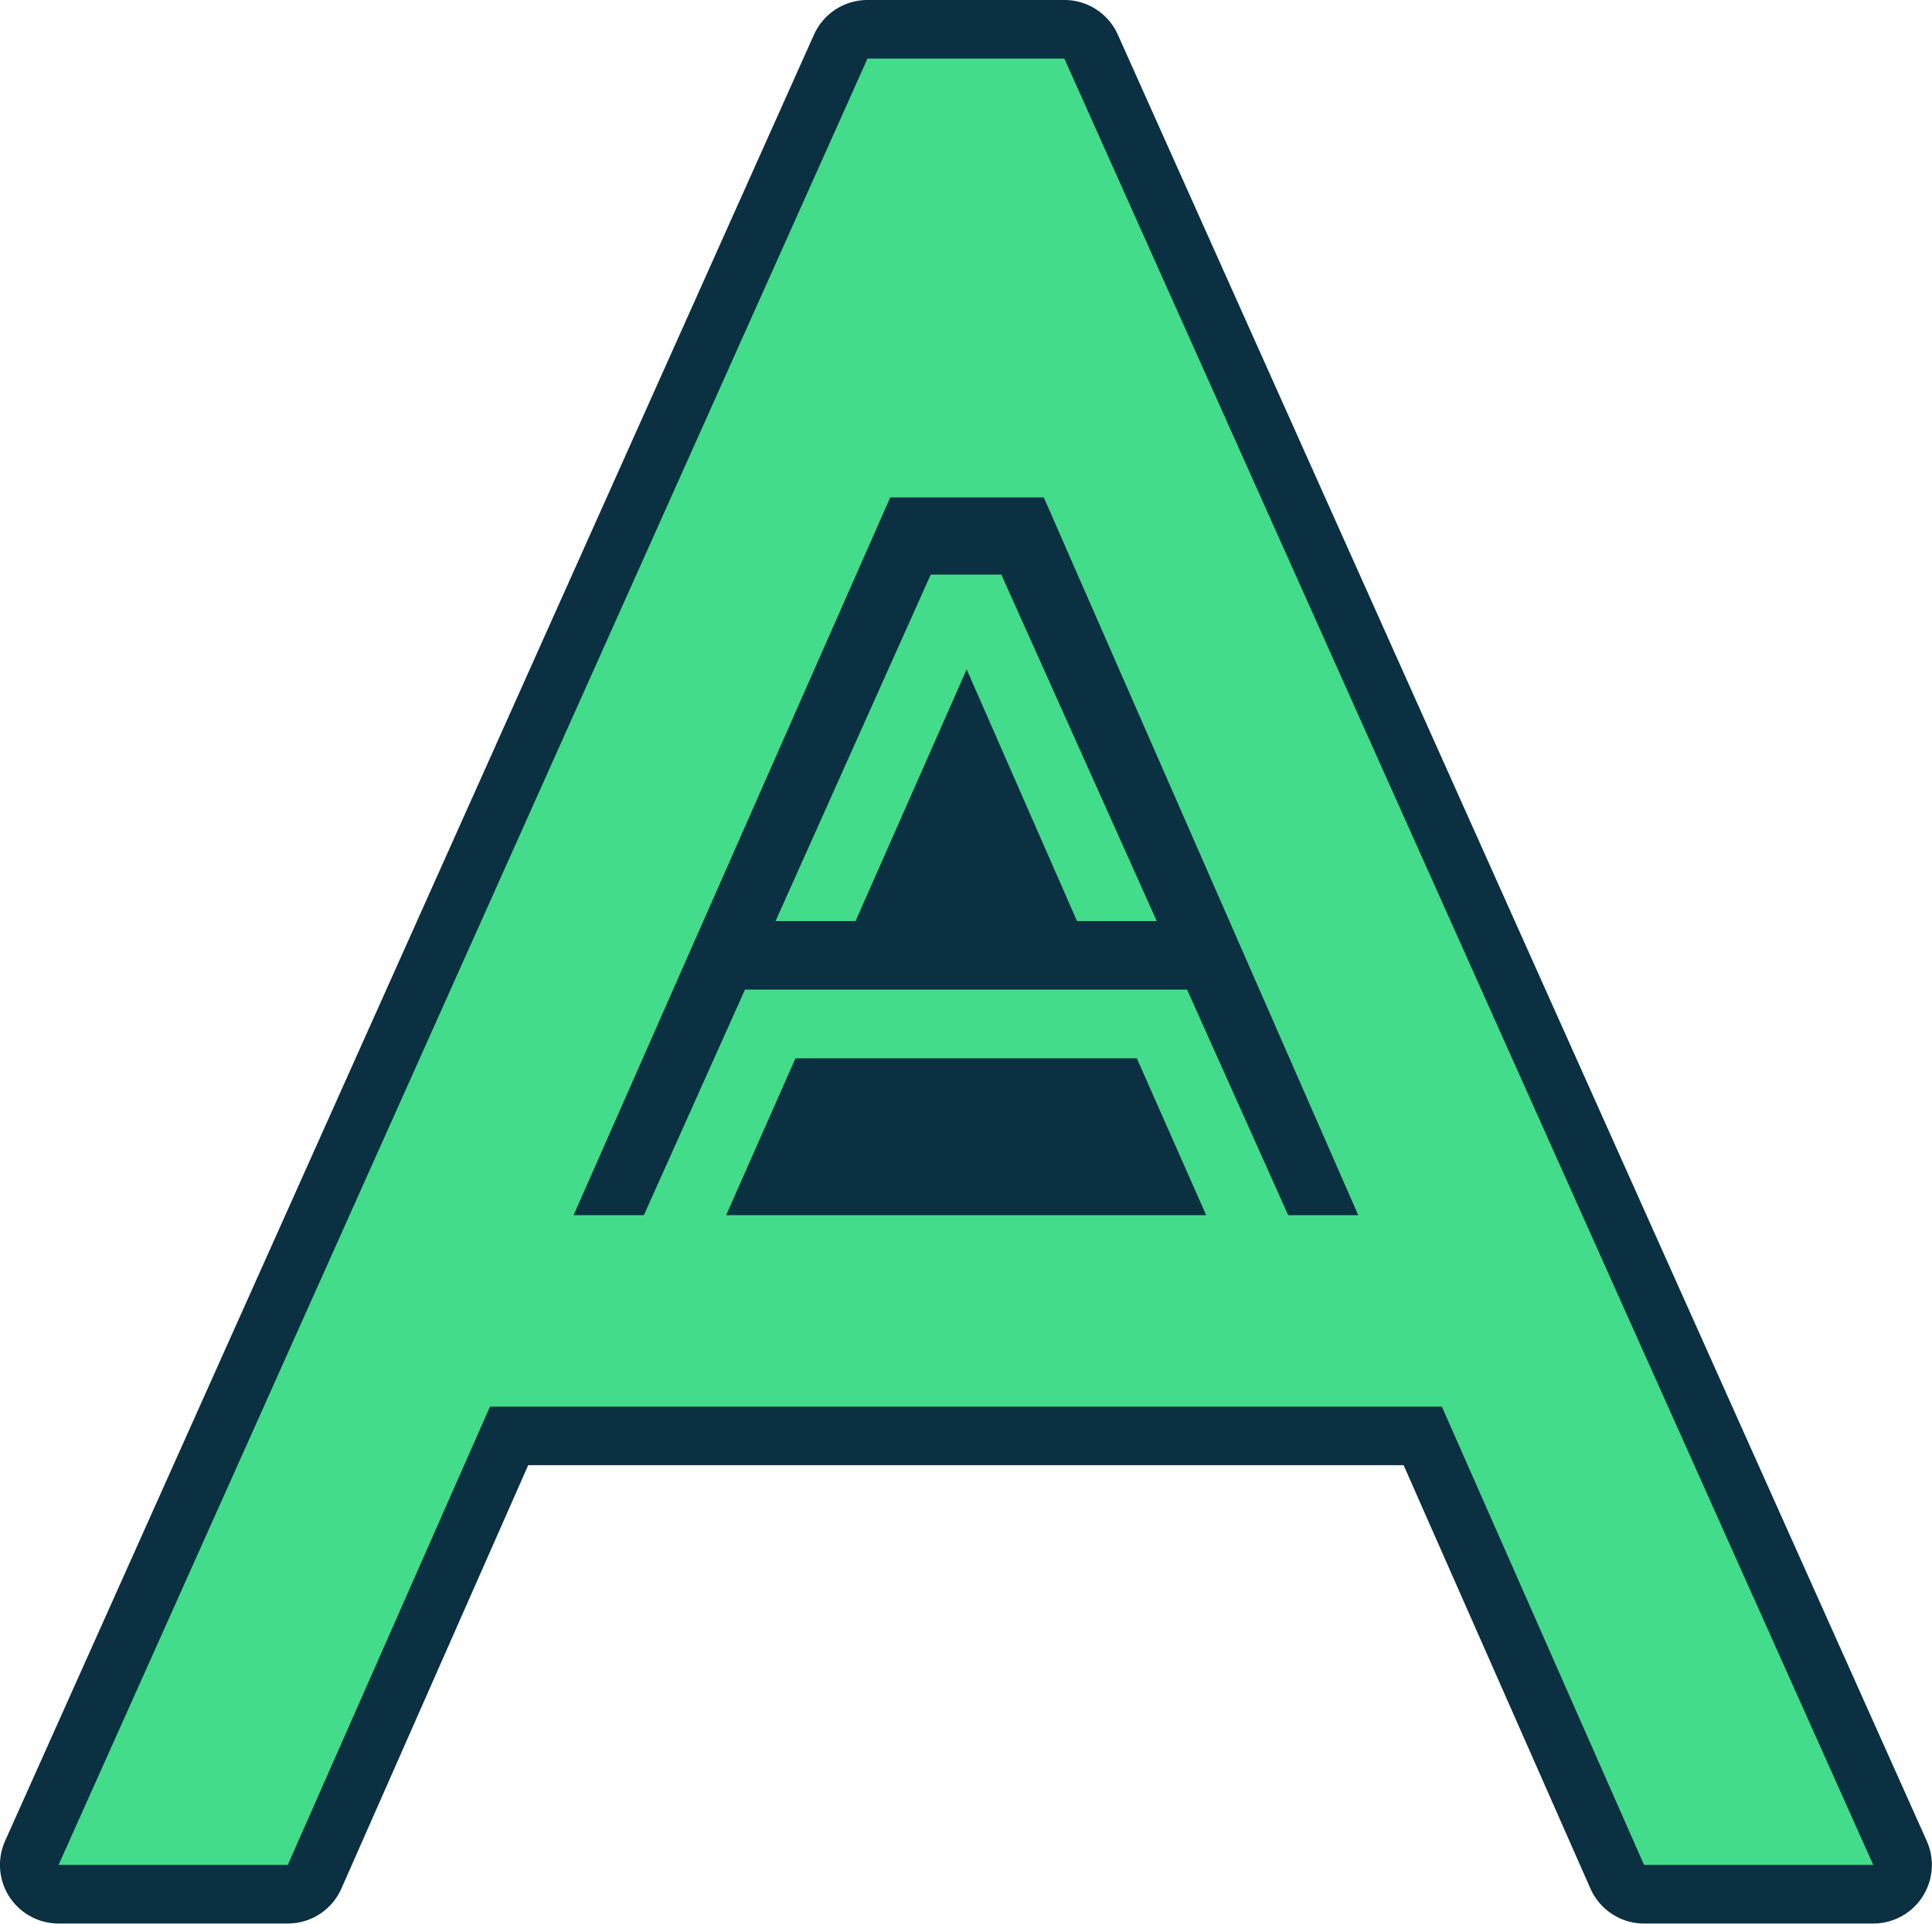
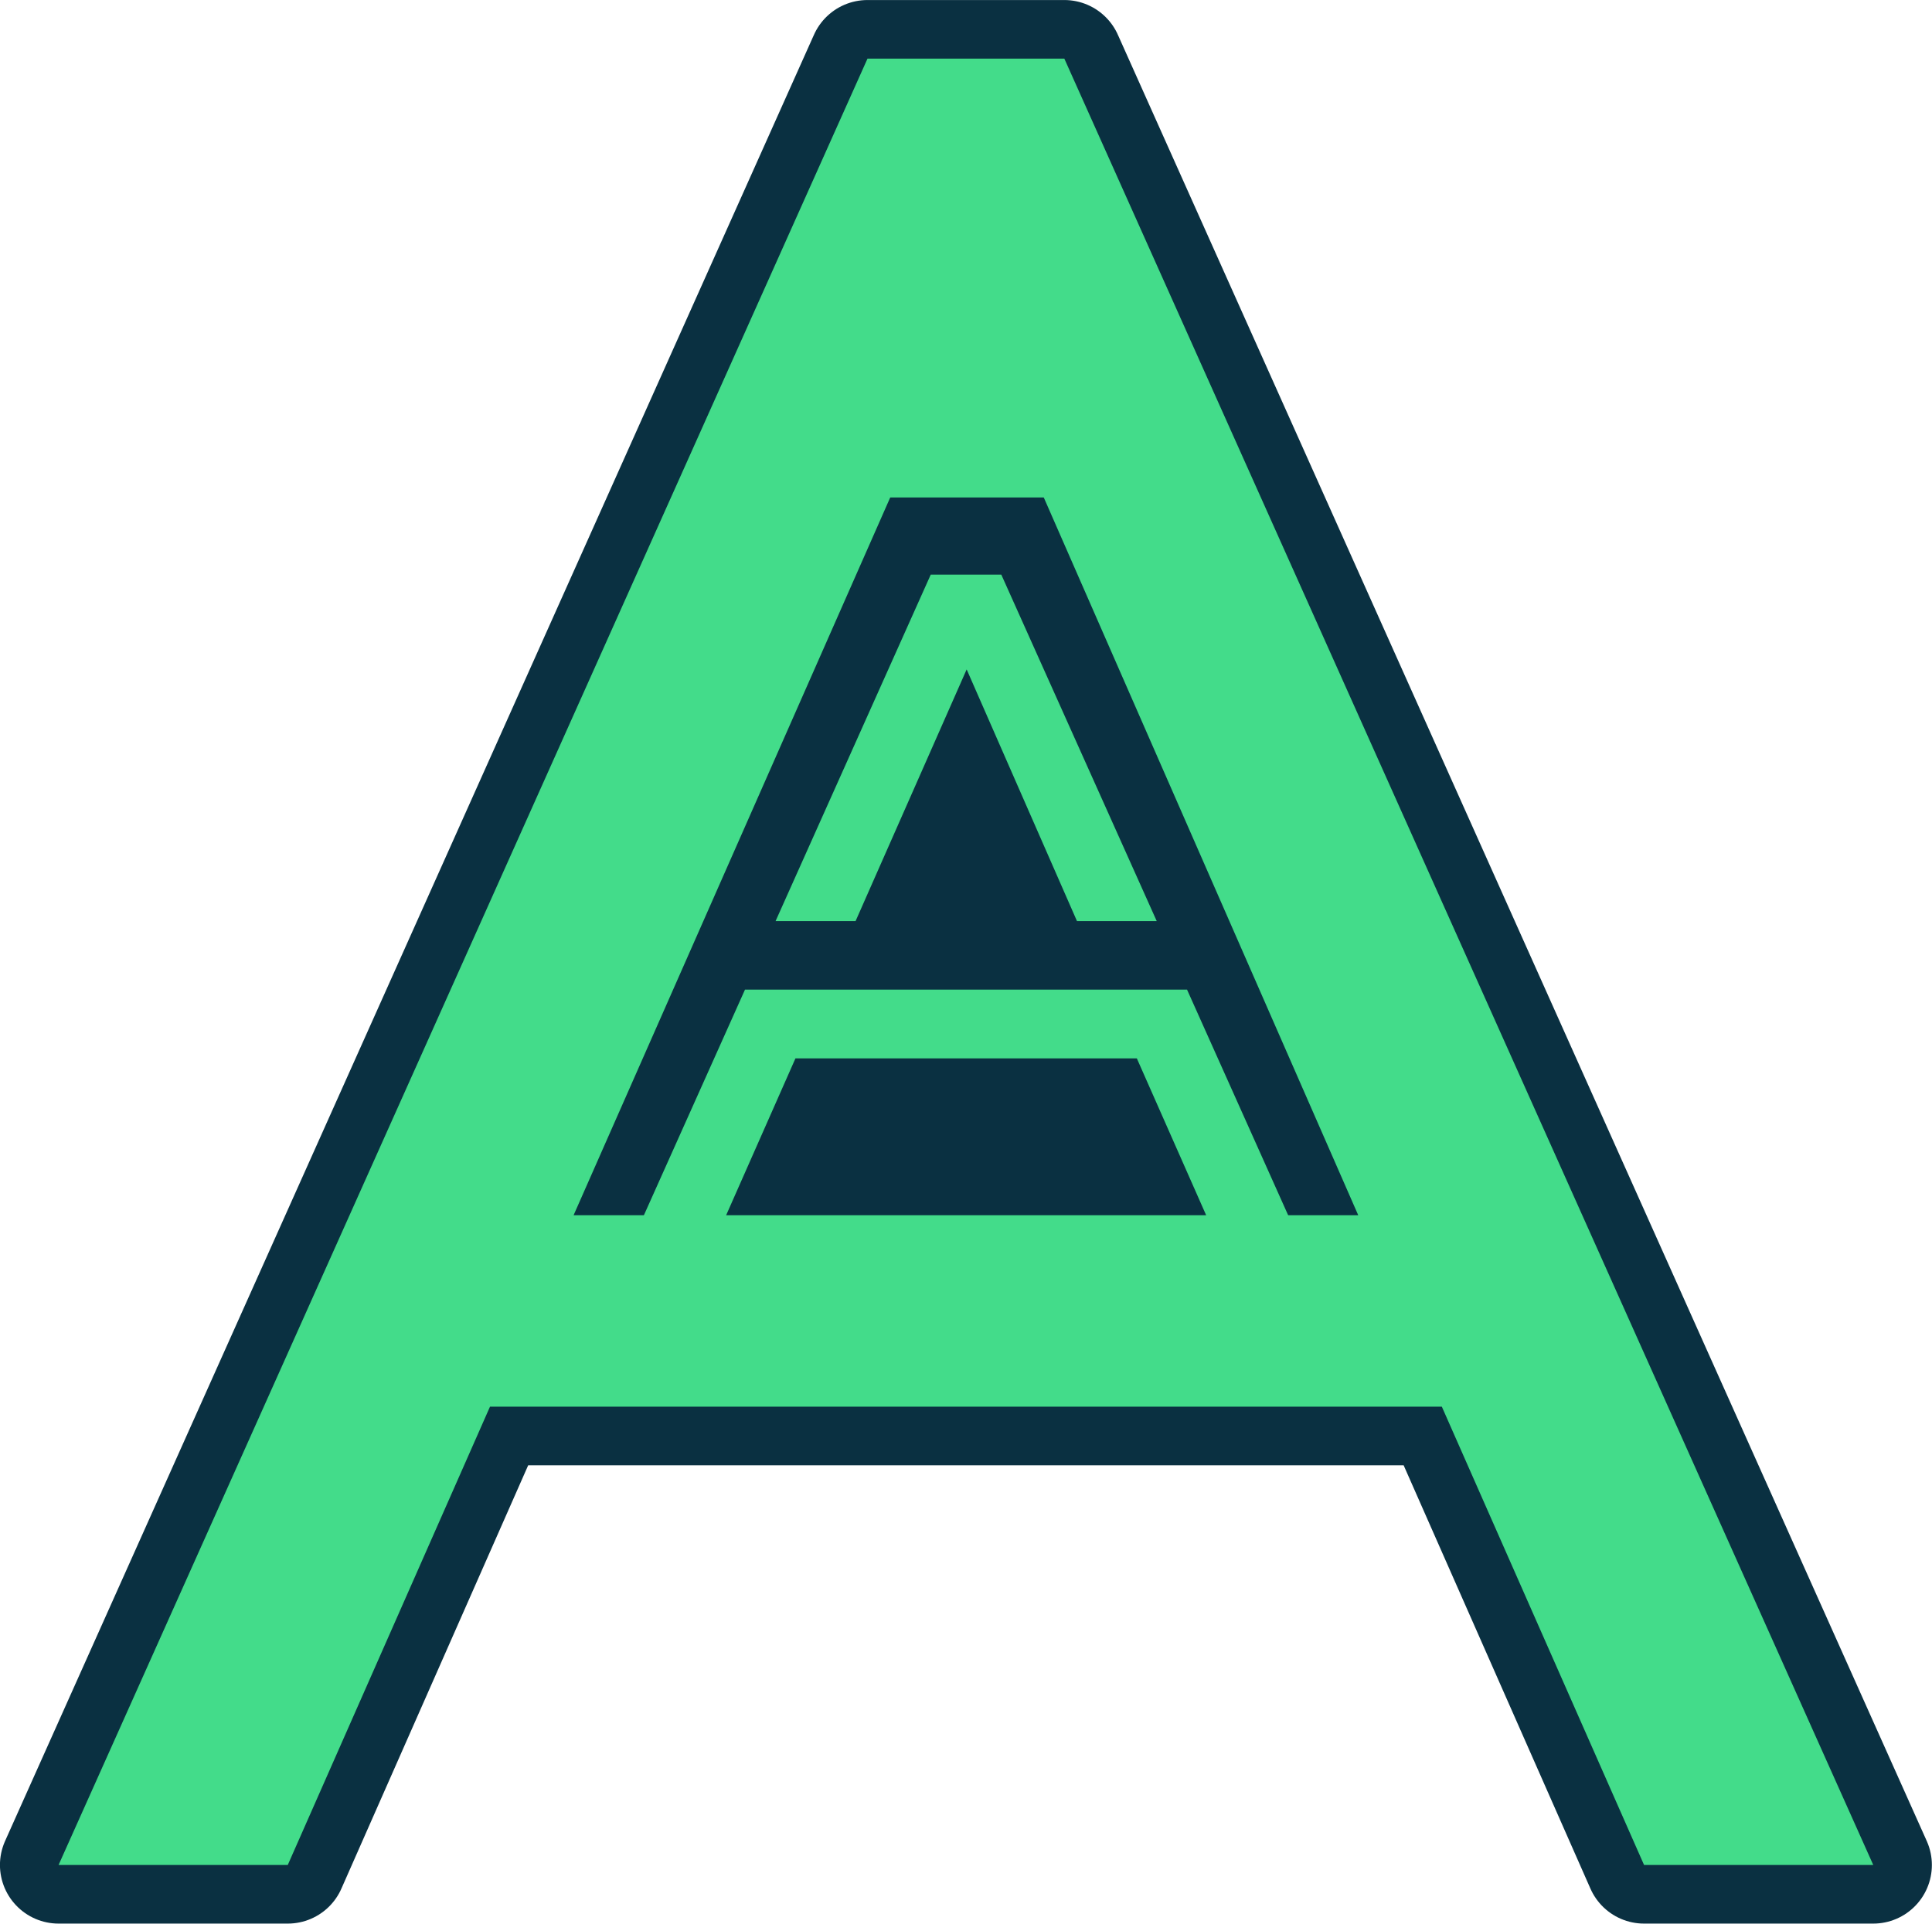
- <svg xmlns="http://www.w3.org/2000/svg" width="7.583mm" height="7.551mm" viewBox="0 0 7.583 7.551" version="1.1" id="svg5">
+ <svg xmlns="http://www.w3.org/2000/svg" id="svg5" width="28.658" height="28.539" version="1.1" viewBox="0 0 7.583 7.551">
  <defs id="defs2">
-     <rect x="169.232" y="288.302" width="353.691" height="347.478" id="rect1706" />
-     <rect x="169.232" y="288.302" width="353.691" height="347.478" id="rect1706-4" />
-     <rect x="169.232" y="288.302" width="353.691" height="347.478" id="rect1706-4-0" />
-     <rect x="169.232" y="288.302" width="353.691" height="347.478" id="rect1706-0" />
+     <rect id="rect1706" width="353.691" height="347.478" x="169.232" y="288.302" />
+     <rect id="rect1706-4" width="353.691" height="347.478" x="169.232" y="288.302" />
+     <rect id="rect1706-4-0" width="353.691" height="347.478" x="169.232" y="288.302" />
+     <rect id="rect1706-0" width="353.691" height="347.478" x="169.232" y="288.302" />
  </defs>
  <g id="layer1" transform="translate(-39.26124,-78.69449)">
-     <g aria-label="A" transform="matrix(0.05127391,0,0,0.2645833,37.17892,-0.7553581)" id="text1704-6" style="font-size:40px;line-height:1.25;white-space:pre;shape-inside:url(#rect1706-0);fill:#43dc8a;fill-opacity:1;stroke-width:1.89" />
-     <path style="fill:#0a3041;fill-opacity:1;stroke:none;stroke-width:0.007;stroke-miterlimit:4;stroke-dasharray:none;stroke-opacity:1;paint-order:stroke fill markers" d="" id="path105669" transform="scale(0.2645833)" />
-     <path style="fill:#0a3041;fill-opacity:1;stroke:none;stroke-width:0.007;stroke-miterlimit:4;stroke-dasharray:none;stroke-opacity:1;paint-order:stroke fill markers" d="" id="path105973" transform="scale(0.2645833)" />
-     <path style="fill:#0a3041;fill-opacity:1;stroke:none;stroke-width:0.007;stroke-miterlimit:4;stroke-dasharray:none;stroke-opacity:1;paint-order:stroke fill markers" d="" id="path106086" transform="scale(0.2645833)" />
-     <path style="fill:#0a3041;fill-opacity:1;stroke:none;stroke-width:0.007;stroke-miterlimit:4;stroke-dasharray:none;stroke-opacity:1;paint-order:stroke fill markers" d="" id="path106495" transform="scale(0.2645833)" />
-     <path style="fill:#0a3041;fill-opacity:1;stroke:none;stroke-width:0.007;stroke-miterlimit:4;stroke-dasharray:none;stroke-opacity:1;paint-order:stroke fill markers" d="" id="path106756" transform="scale(0.2645833)" />
-     <text xml:space="preserve" style="font-size:10.583px;line-height:1.25;font-family:GalanoGrotesque-Regular;-inkscape-font-specification:GalanoGrotesque-Regular;stroke-width:0.265" x="70.027" y="76.624" id="text24919">
-       <tspan id="tspan24917" style="stroke-width:0.265" x="70.027" y="76.624" />
-     </text>
-     <text xml:space="preserve" style="font-size:10.583px;line-height:1.25;font-family:GalanoGrotesque-Regular;-inkscape-font-specification:GalanoGrotesque-Regular;stroke-width:0.265" x="54.105" y="83.378" id="text30973">
-       <tspan id="tspan30971" style="stroke-width:0.265" x="54.105" y="83.378" />
-     </text>
-     <text xml:space="preserve" style="font-size:10.583px;line-height:1.25;font-family:GalanoGrotesque-Regular;-inkscape-font-specification:GalanoGrotesque-Regular;stroke-width:0.265" x="67.562" y="79.792" id="text45173">
-       <tspan id="tspan45171" style="stroke-width:0.265" x="67.562" y="79.792" />
-     </text>
+     <path style="fill:#0a3041;fill-opacity:1;stroke:none;stroke-width:.007;stroke-miterlimit:4;stroke-dasharray:none;stroke-opacity:1;paint-order:stroke fill markers" id="path105669" transform="scale(0.2645833)" />
+     <path style="fill:#0a3041;fill-opacity:1;stroke:none;stroke-width:.007;stroke-miterlimit:4;stroke-dasharray:none;stroke-opacity:1;paint-order:stroke fill markers" id="path105973" transform="scale(0.2645833)" />
+     <path style="fill:#0a3041;fill-opacity:1;stroke:none;stroke-width:.007;stroke-miterlimit:4;stroke-dasharray:none;stroke-opacity:1;paint-order:stroke fill markers" id="path106086" transform="scale(0.2645833)" />
+     <path style="fill:#0a3041;fill-opacity:1;stroke:none;stroke-width:.007;stroke-miterlimit:4;stroke-dasharray:none;stroke-opacity:1;paint-order:stroke fill markers" id="path106495" transform="scale(0.2645833)" />
+     <path style="fill:#0a3041;fill-opacity:1;stroke:none;stroke-width:.007;stroke-miterlimit:4;stroke-dasharray:none;stroke-opacity:1;paint-order:stroke fill markers" id="path106756" transform="scale(0.2645833)" />
    <g id="g104345" transform="translate(-5.390682)">
-       <path id="rect109066" style="fill:#0a3041;stroke-width:0.446;stroke-linejoin:round;paint-order:stroke fill markers" d="m 48.377,80.566 h 0.276 c 0.774,0 1.397,0.623 1.397,1.397 v 0.513 c 0,0.774 -0.623,1.397 -1.397,1.397 H 48.377 c -0.774,0 -1.397,-0.623 -1.397,-1.397 v -0.513 c 0,-0.774 0.623,-1.397 1.397,-1.397 z" />
-       <g aria-label="A" transform="scale(0.2645833)" id="text1704" style="font-size:40px;line-height:1.25;white-space:pre;shape-inside:url(#rect1706);stroke:#0a3041;stroke-width:1.739;stroke-linejoin:round;stroke-miterlimit:4;stroke-dasharray:none">
+       <path id="rect109066" style="fill:#0a3041;stroke-width:.446;stroke-linejoin:round;paint-order:stroke fill markers" d="m 48.377,80.566 h 0.276 c 0.774,0 1.397,0.623 1.397,1.397 v 0.513 c 0,0.774 -0.623,1.397 -1.397,1.397 H 48.377 c -0.774,0 -1.397,-0.623 -1.397,-1.397 v -0.513 c 0,-0.774 0.623,-1.397 1.397,-1.397 z" />
+       <g id="text1704" aria-label="A" transform="scale(0.2645833)" style="font-size:40px;line-height:1.25;white-space:pre;shape-inside:url(#rect1706);stroke:#0a3041;stroke-width:1.739;stroke-linejoin:round;stroke-miterlimit:4;stroke-dasharray:none">
        <path d="m 196.552,325.097 -12,-26.8 h -2.92 l -12,26.8 h 3.4 l 3,-6.8 h 14.12 l 3,6.8 z m -7.64,-9.64 h -11.64 l 5.84,-13.24 z" style="font-family:GalanoGrotesque-Regular;-inkscape-font-specification:GalanoGrotesque-Regular;fill:#43dc8a;stroke-width:1.739;stroke-linecap:butt;stroke-linejoin:round;stroke-miterlimit:4;stroke-dasharray:none;paint-order:stroke fill markers" id="path97190" />
      </g>
-       <path id="rect97233" style="fill:#43dc8a;stroke-width:0.693;stroke-linejoin:round;paint-order:stroke fill markers" d="m 47.942,79.751 h 1.021 v 0.896 h -1.021 z" />
-       <path style="fill:#0a3041;fill-opacity:1;stroke:none;stroke-width:0.007;stroke-linejoin:round;stroke-miterlimit:4;stroke-dasharray:none;stroke-opacity:1;paint-order:stroke fill markers" d="m 182.829,305.874 c 0.144,-5.6e-4 0.381,-5.6e-4 0.525,0 0.144,5.7e-4 0.026,0.001 -0.263,0.001 -0.289,0 -0.407,-4.7e-4 -0.263,-0.001 z" id="path107099" transform="scale(0.2645833)" />
-       <path id="text1704-5" style="font-style:normal;font-weight:normal;font-size:40px;line-height:1.25;font-family:sans-serif;white-space:pre;shape-inside:url(#rect1706-4);fill:#43dc8a;fill-opacity:1;stroke:none;stroke-width:0.095;stroke-linejoin:round" d="m 48.305,80.95 -0.609,1.36 h 0.314 l 0.436,-0.988 0.433,0.988 h 0.313 L 48.582,80.95 Z M 47.576,82.579 47.166,83.494 h 0.323 l 0.285,-0.645 h 1.34 l 0.285,0.645 H 49.721 l -0.41,-0.915 h -0.227 -0.088 -1.105 -0.147 z" />
+       <path id="rect97233" style="fill:#43dc8a;stroke-width:.693;stroke-linejoin:round;paint-order:stroke fill markers" d="m 47.942,79.751 h 1.021 v 0.896 h -1.021 z" />
+       <path style="fill:#0a3041;fill-opacity:1;stroke:none;stroke-width:.007;stroke-linejoin:round;stroke-miterlimit:4;stroke-dasharray:none;stroke-opacity:1;paint-order:stroke fill markers" id="path107099" d="m 182.829,305.874 c 0.144,-5.6e-4 0.381,-5.6e-4 0.525,0 0.144,5.7e-4 0.026,0.001 -0.263,0.001 -0.289,0 -0.407,-4.7e-4 -0.263,-0.001 z" transform="scale(0.2645833)" />
+       <path id="text1704-5" style="font-style:normal;font-weight:400;font-size:40px;line-height:1.25;font-family:sans-serif;white-space:pre;shape-inside:url(#rect1706-4);fill:#43dc8a;fill-opacity:1;stroke:none;stroke-width:.095;stroke-linejoin:round" d="m 48.305,80.95 -0.609,1.36 h 0.314 l 0.436,-0.988 0.433,0.988 h 0.313 L 48.582,80.95 Z M 47.576,82.579 47.166,83.494 h 0.323 l 0.285,-0.645 h 1.34 l 0.285,0.645 H 49.721 l -0.41,-0.915 h -0.227 -0.088 -1.105 -0.147 z" />
    </g>
  </g>
</svg>
